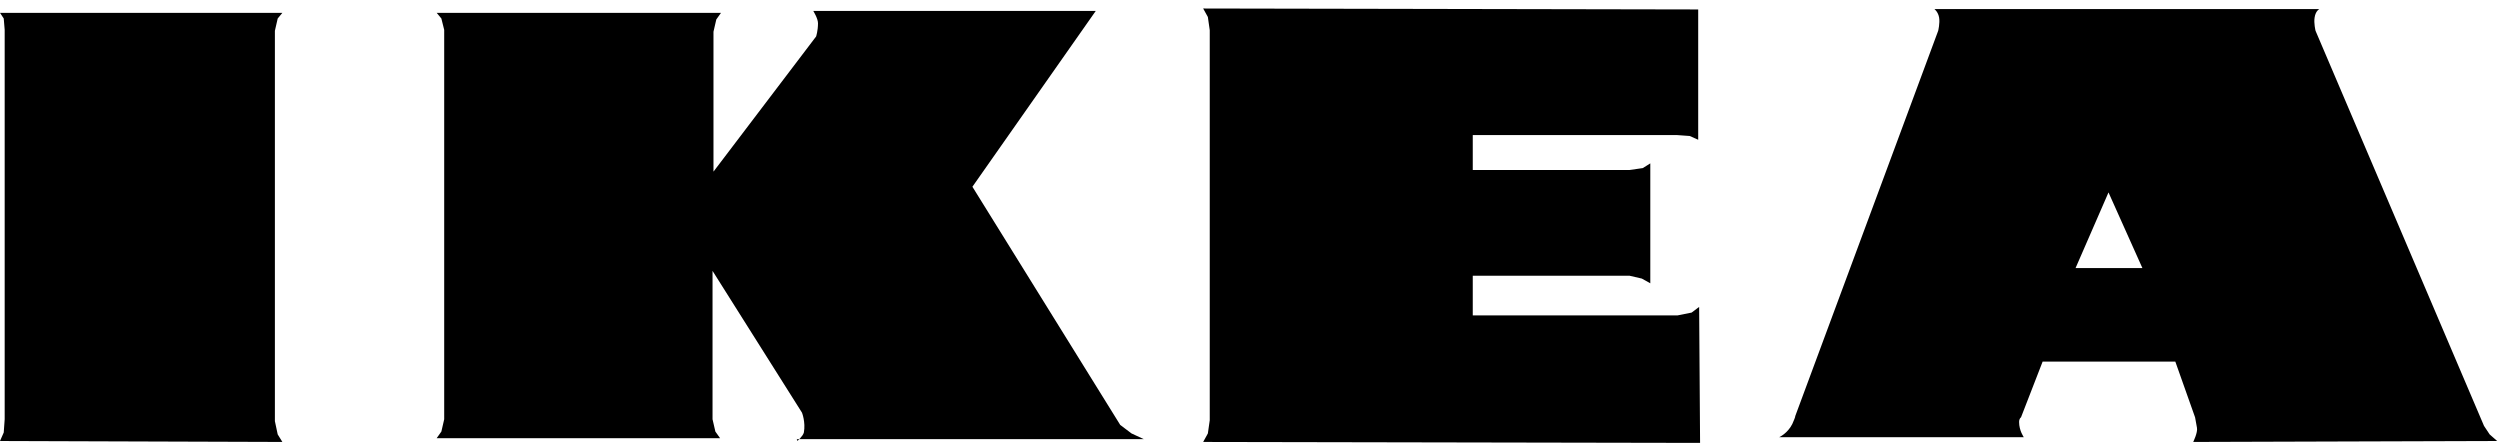
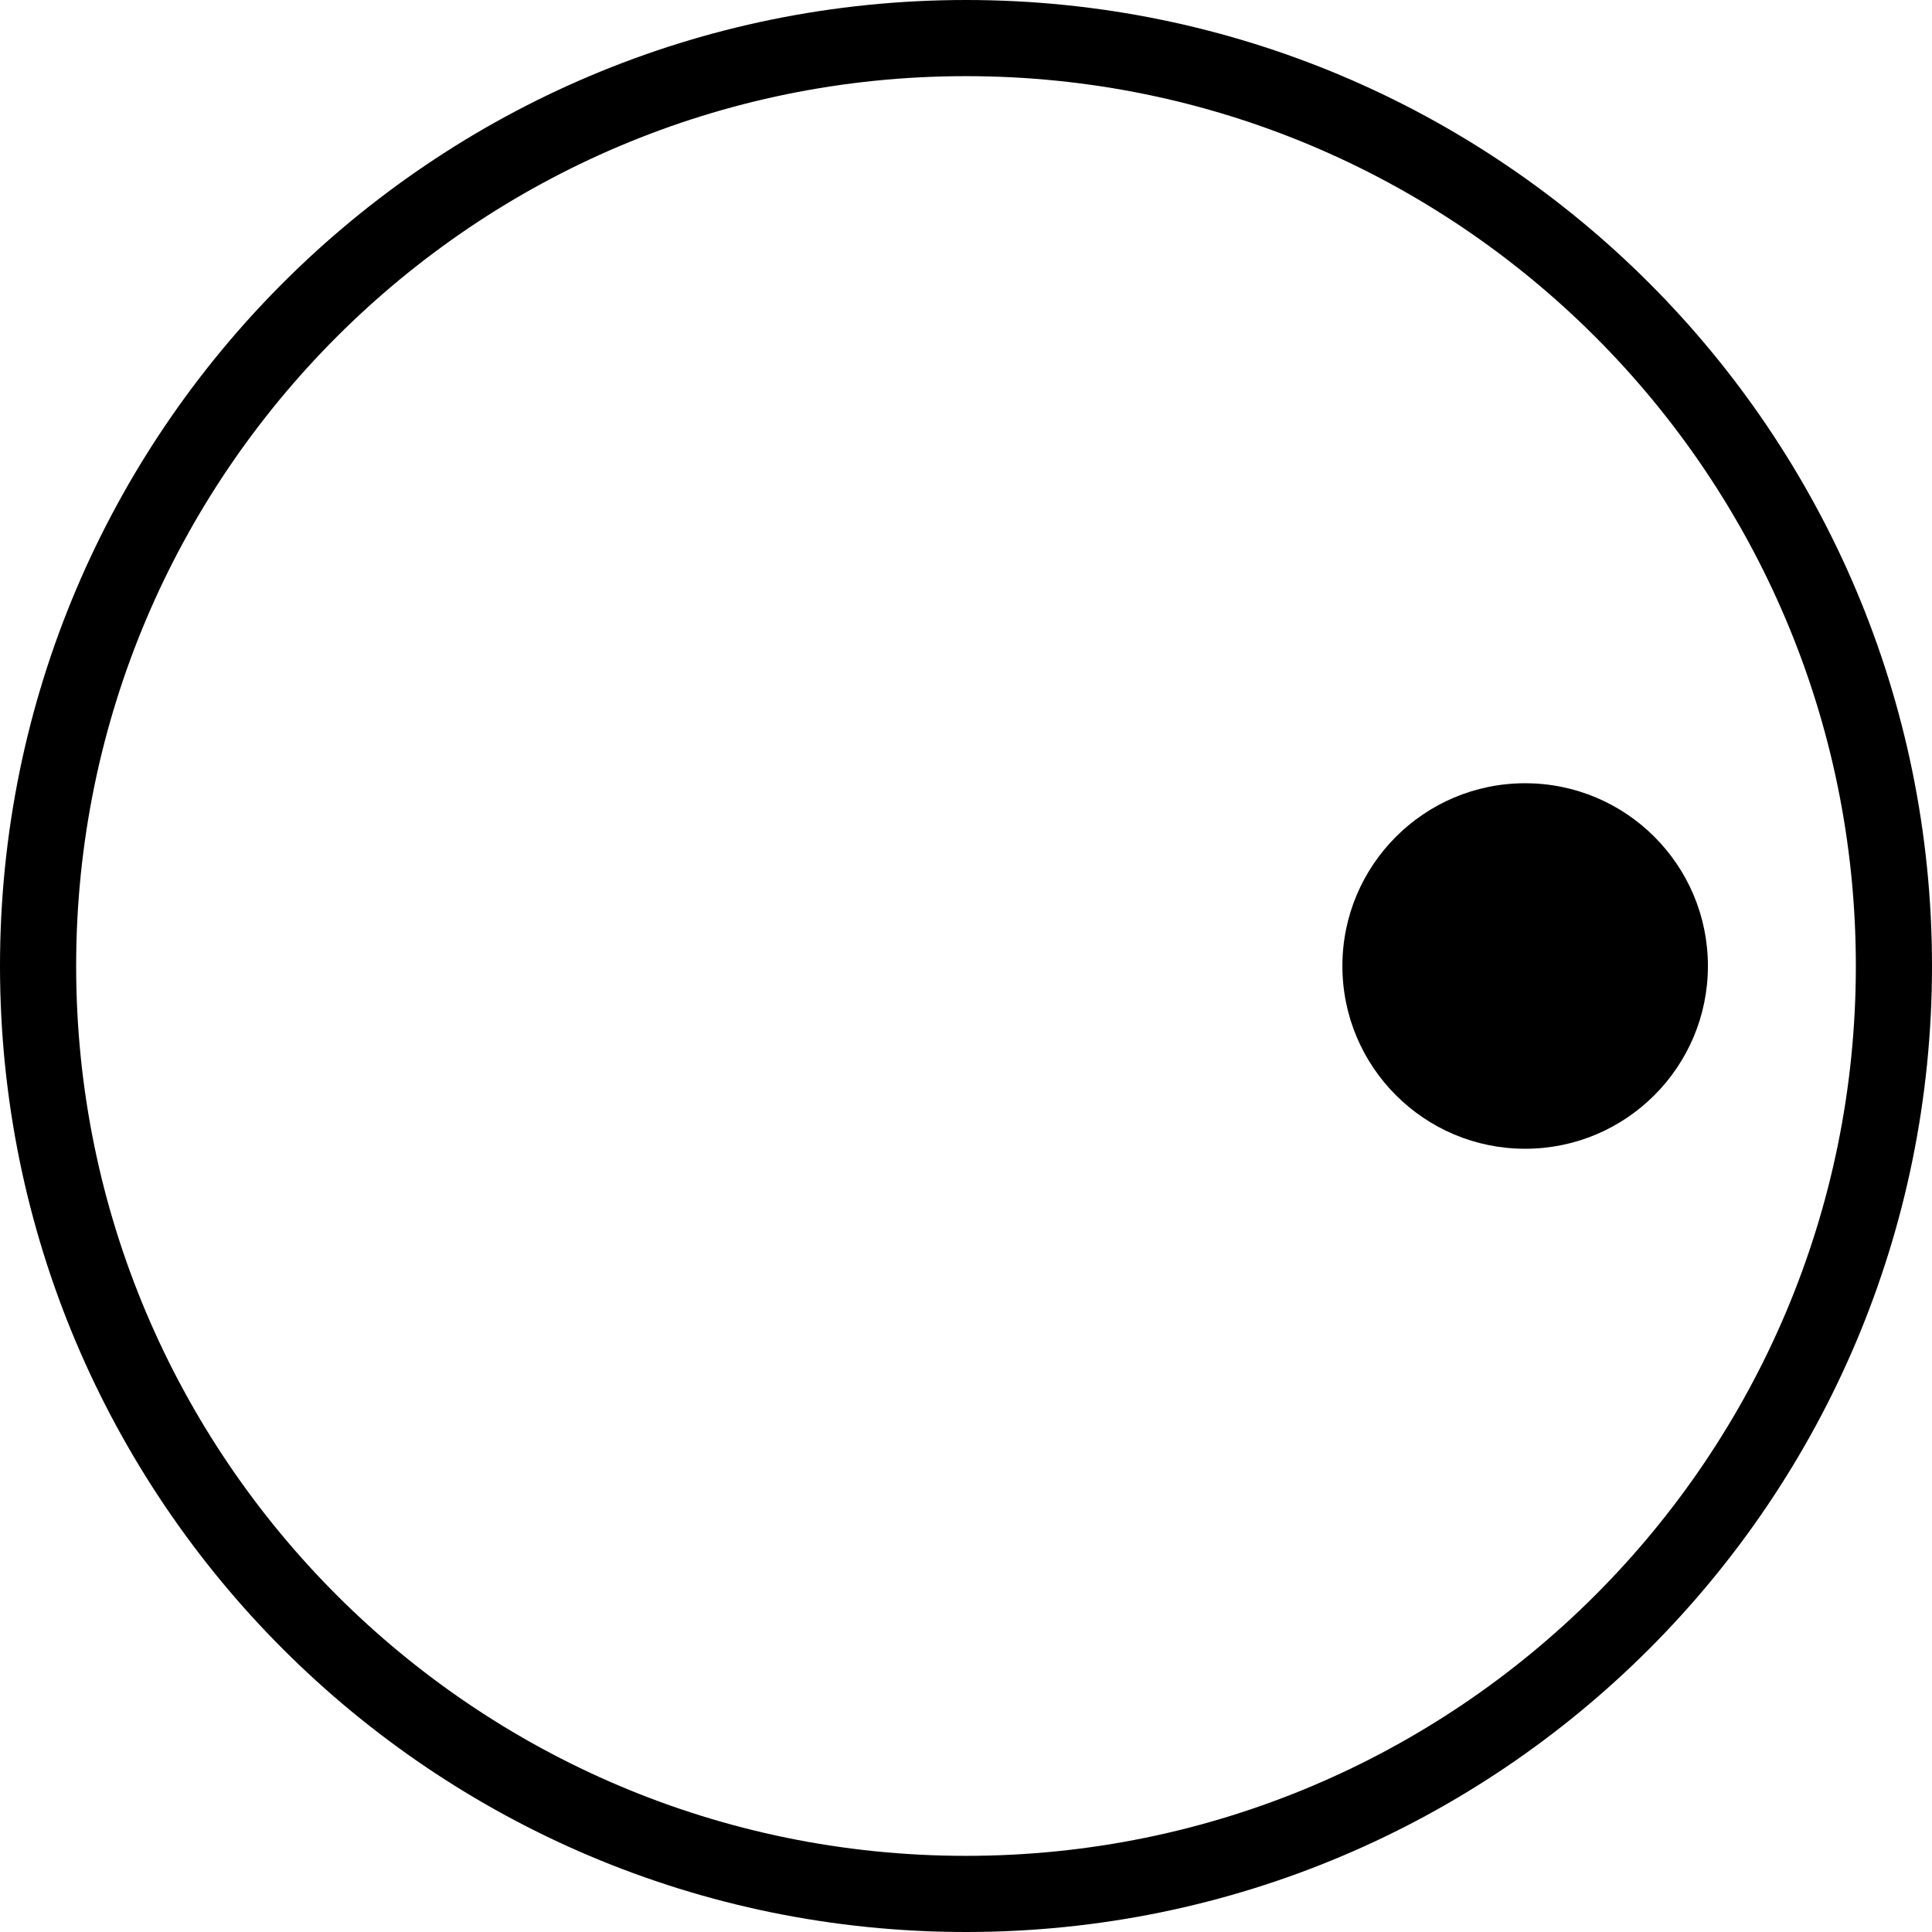
- <svg xmlns="http://www.w3.org/2000/svg" width="276px" height="49px" viewBox="0 0 276 49" version="1.1">
-   <g id="Artboard" stroke="none" stroke-width="1" fill="none" fill-rule="evenodd">
-     <g id="icon" fill="#000000" fill-rule="nonzero">
-       <g id="g35" transform="translate(48, 1)">
-         <path d="M40.02,47.687 C40.02,47.687 40.643,47.165 40.747,46.748 C40.955,45.6 40.539,44.557 40.539,44.557 L30.664,28.904 L30.664,28.8 L30.664,45.287 L30.976,46.643 L31.496,47.374 L0.208,47.374 L0.728,46.643 L1.039,45.287 L1.039,2.296 L0.728,1.043 L0.208,0.417 L31.6,0.417 L31.08,1.148 L30.768,2.504 L30.768,17.948 L42.099,3.026 C42.099,3.026 42.307,2.4 42.307,1.565 C42.307,1.043 41.787,0.209 41.787,0.209 L72.971,0.209 L59.354,19.617 L75.674,45.913 L76.921,46.852 L78.272,47.478 L39.916,47.478 C40.02,47.374 40.02,47.687 40.02,47.687 Z" id="path43" />
-       </g>
-       <g id="g45" transform="translate(0, 1)">
-         <polygon id="polygon53" points="30.348 45.496 30.658 46.957 31.174 47.791 0 47.687 0.413 46.748 0.516 45.287 0.516 2.296 0.413 1.043 0 0.417 31.174 0.417 30.658 1.043 30.348 2.4" />
-       </g>
-       <g id="g55" transform="translate(132, 0)">
-         <polygon id="polygon63" points="47.911 18.766 49.363 18.557 50.193 18.036 50.193 31.277 49.259 30.755 47.911 30.443 30.593 30.443 30.593 34.821 53.2 34.821 54.756 34.509 55.585 33.883 55.689 48.896 0.83 48.791 1.348 47.853 1.556 46.394 1.556 3.336 1.348 1.877 0.83 0.938 55.481 1.043 55.481 15.43 54.548 15.013 53.096 14.909 30.593 14.909 30.593 18.766" />
-       </g>
-       <g id="g65" transform="translate(196, 1)">
-         <path d="M36.779,20.243 L33.143,28.591 L40.519,28.591 L36.779,20.243 Z M17.974,2.4 C17.974,2.4 18.182,1.565 18.078,0.939 C17.974,0.313 17.558,0 17.558,0 L60.052,0 C60.052,0 59.636,0.209 59.532,0.939 C59.429,1.565 59.636,2.4 59.636,2.4 L78.234,46.017 L78.857,46.957 L79.688,47.687 L46.13,47.791 C46.13,47.791 46.649,46.748 46.545,46.226 C46.442,45.704 46.338,45.078 46.338,45.078 L44.156,38.922 L29.506,38.922 L27.117,45.078 C27.117,45.078 26.909,45.183 26.909,45.6 C26.909,46.539 27.429,47.27 27.429,47.27 L0.416,47.27 C0.416,47.27 1.351,46.852 1.87,45.809 C2.286,44.87 2.182,44.974 2.182,44.974 L17.974,2.4 L17.974,2.4 Z" id="path73" />
-       </g>
-     </g>
-   </g>
+ <svg xmlns="http://www.w3.org/2000/svg" width="888" height="888" viewBox="0 0 888 888" fill="none">
+   <circle cx="444" cy="444" r="426.5" stroke="black" stroke-width="35" />
+   <circle cx="701" cy="444" r="84" stroke-width="20" fill="black" />
</svg>
